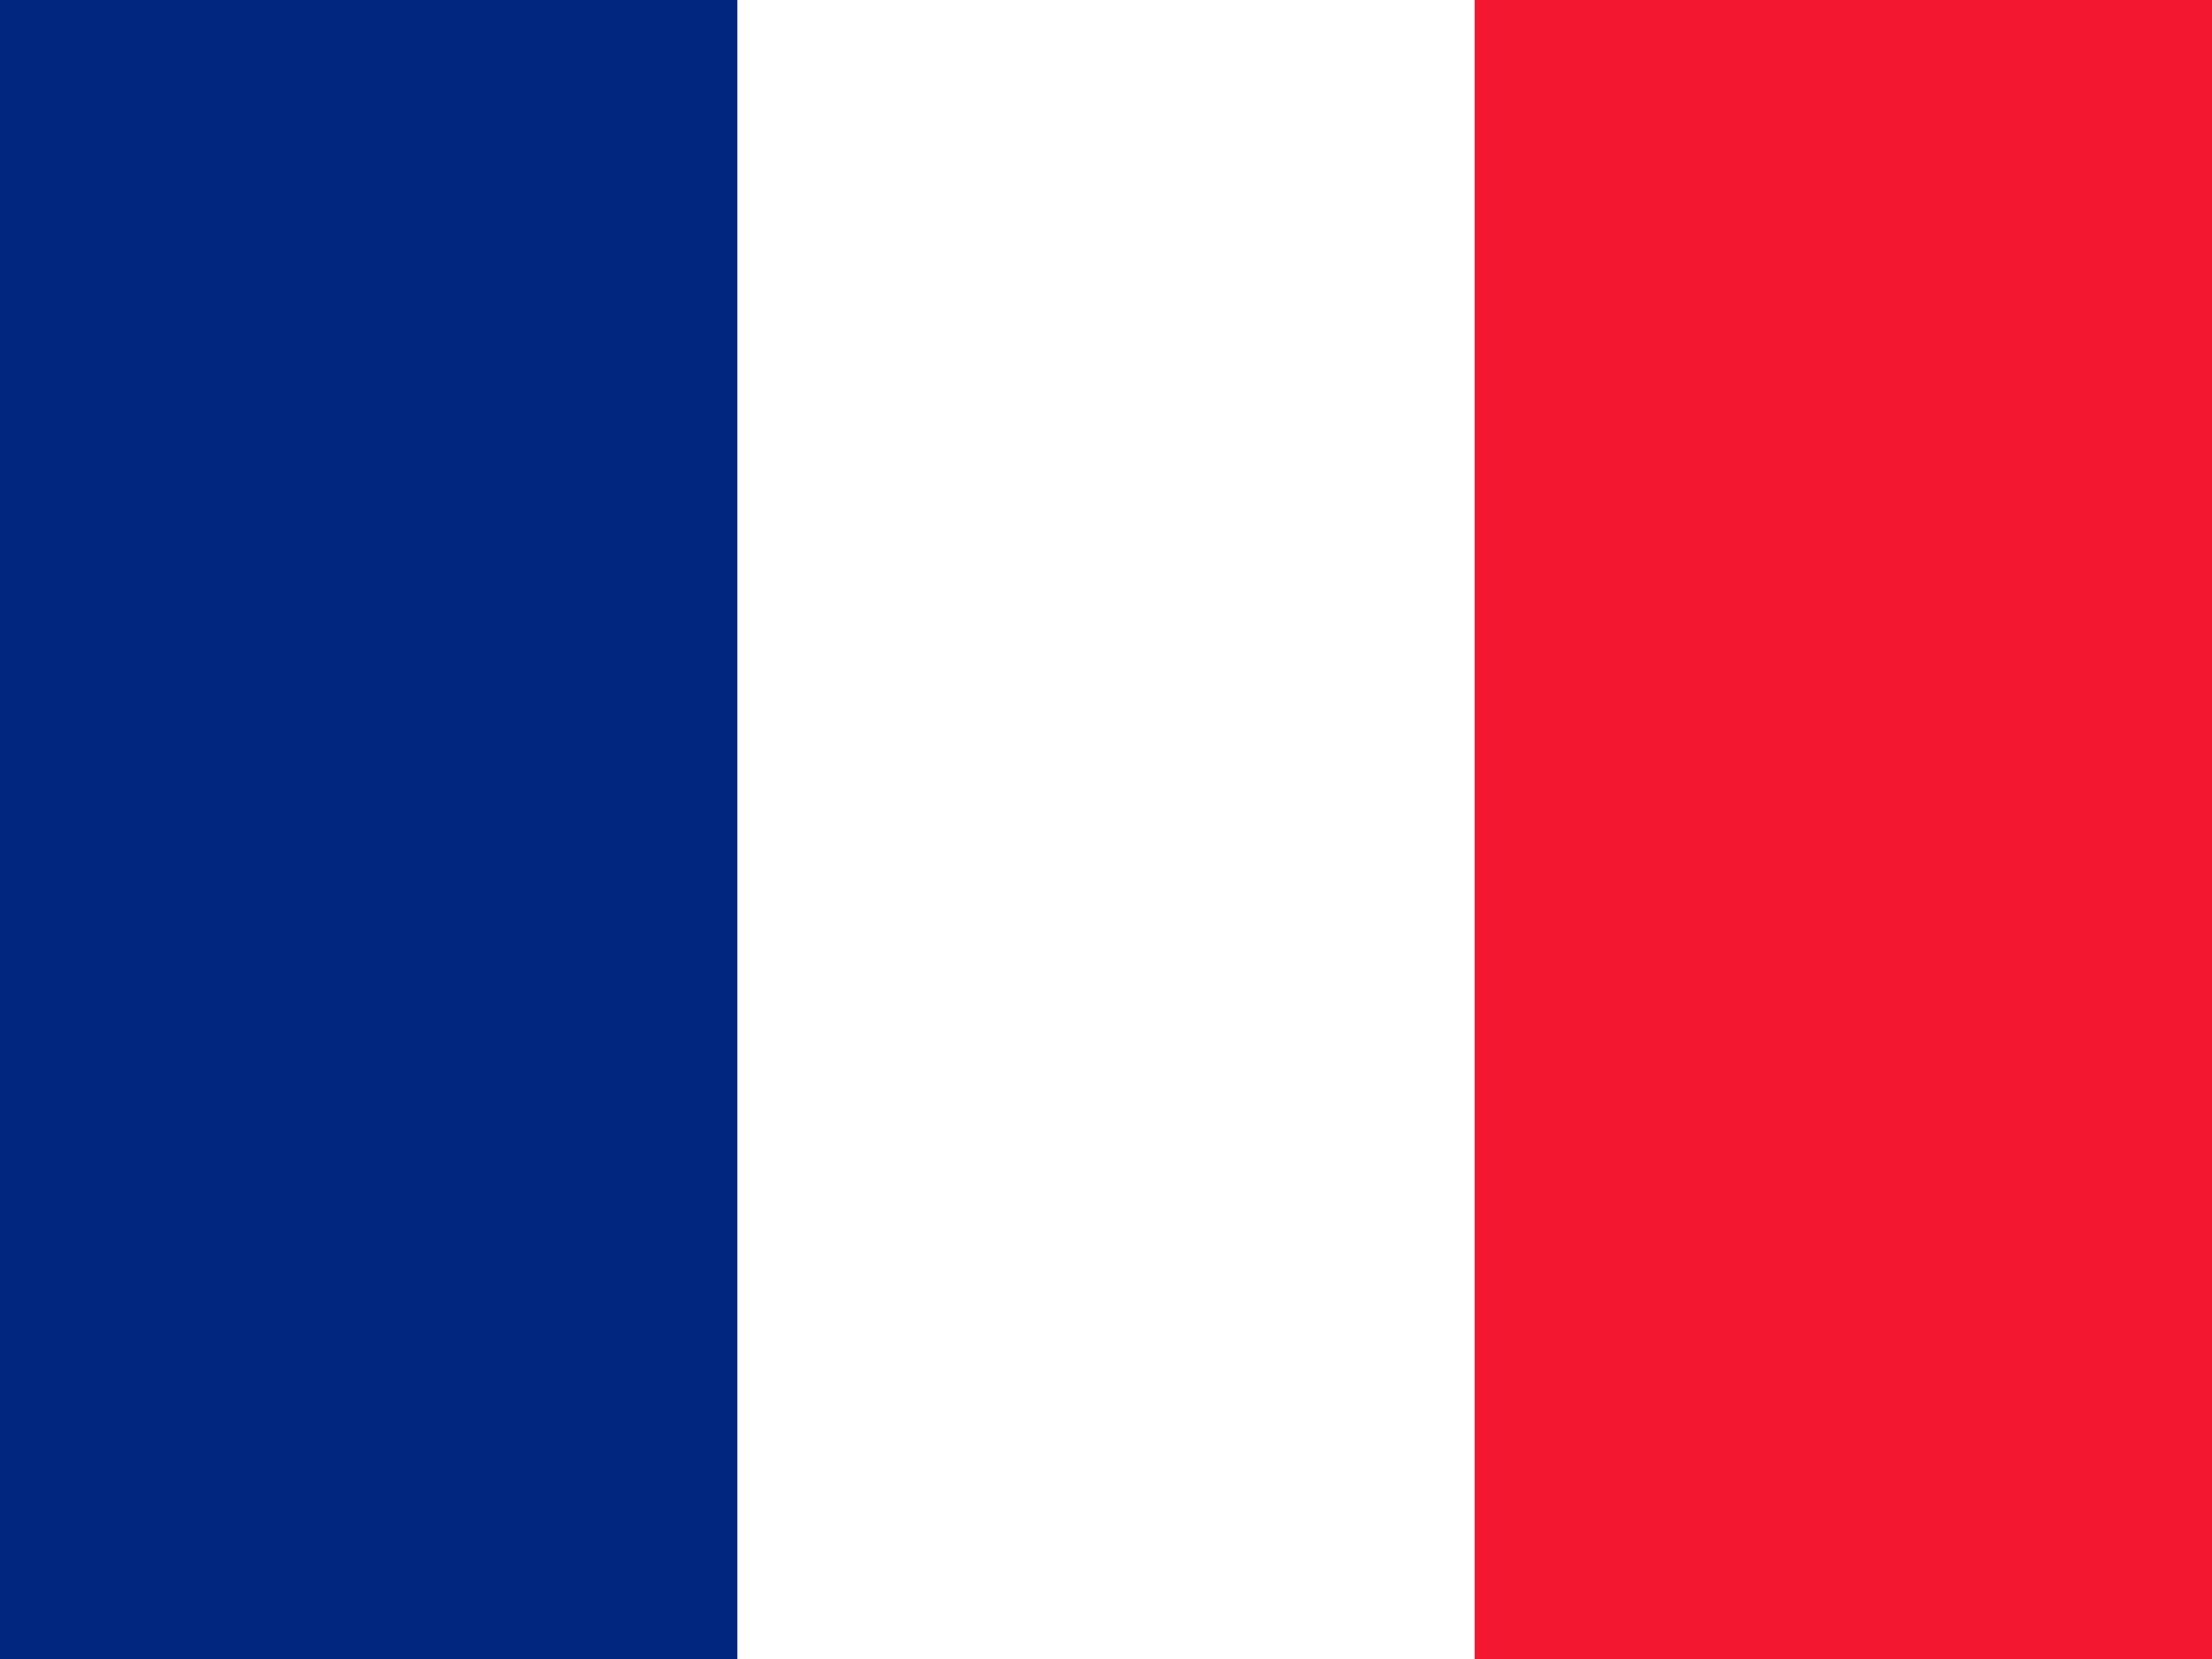
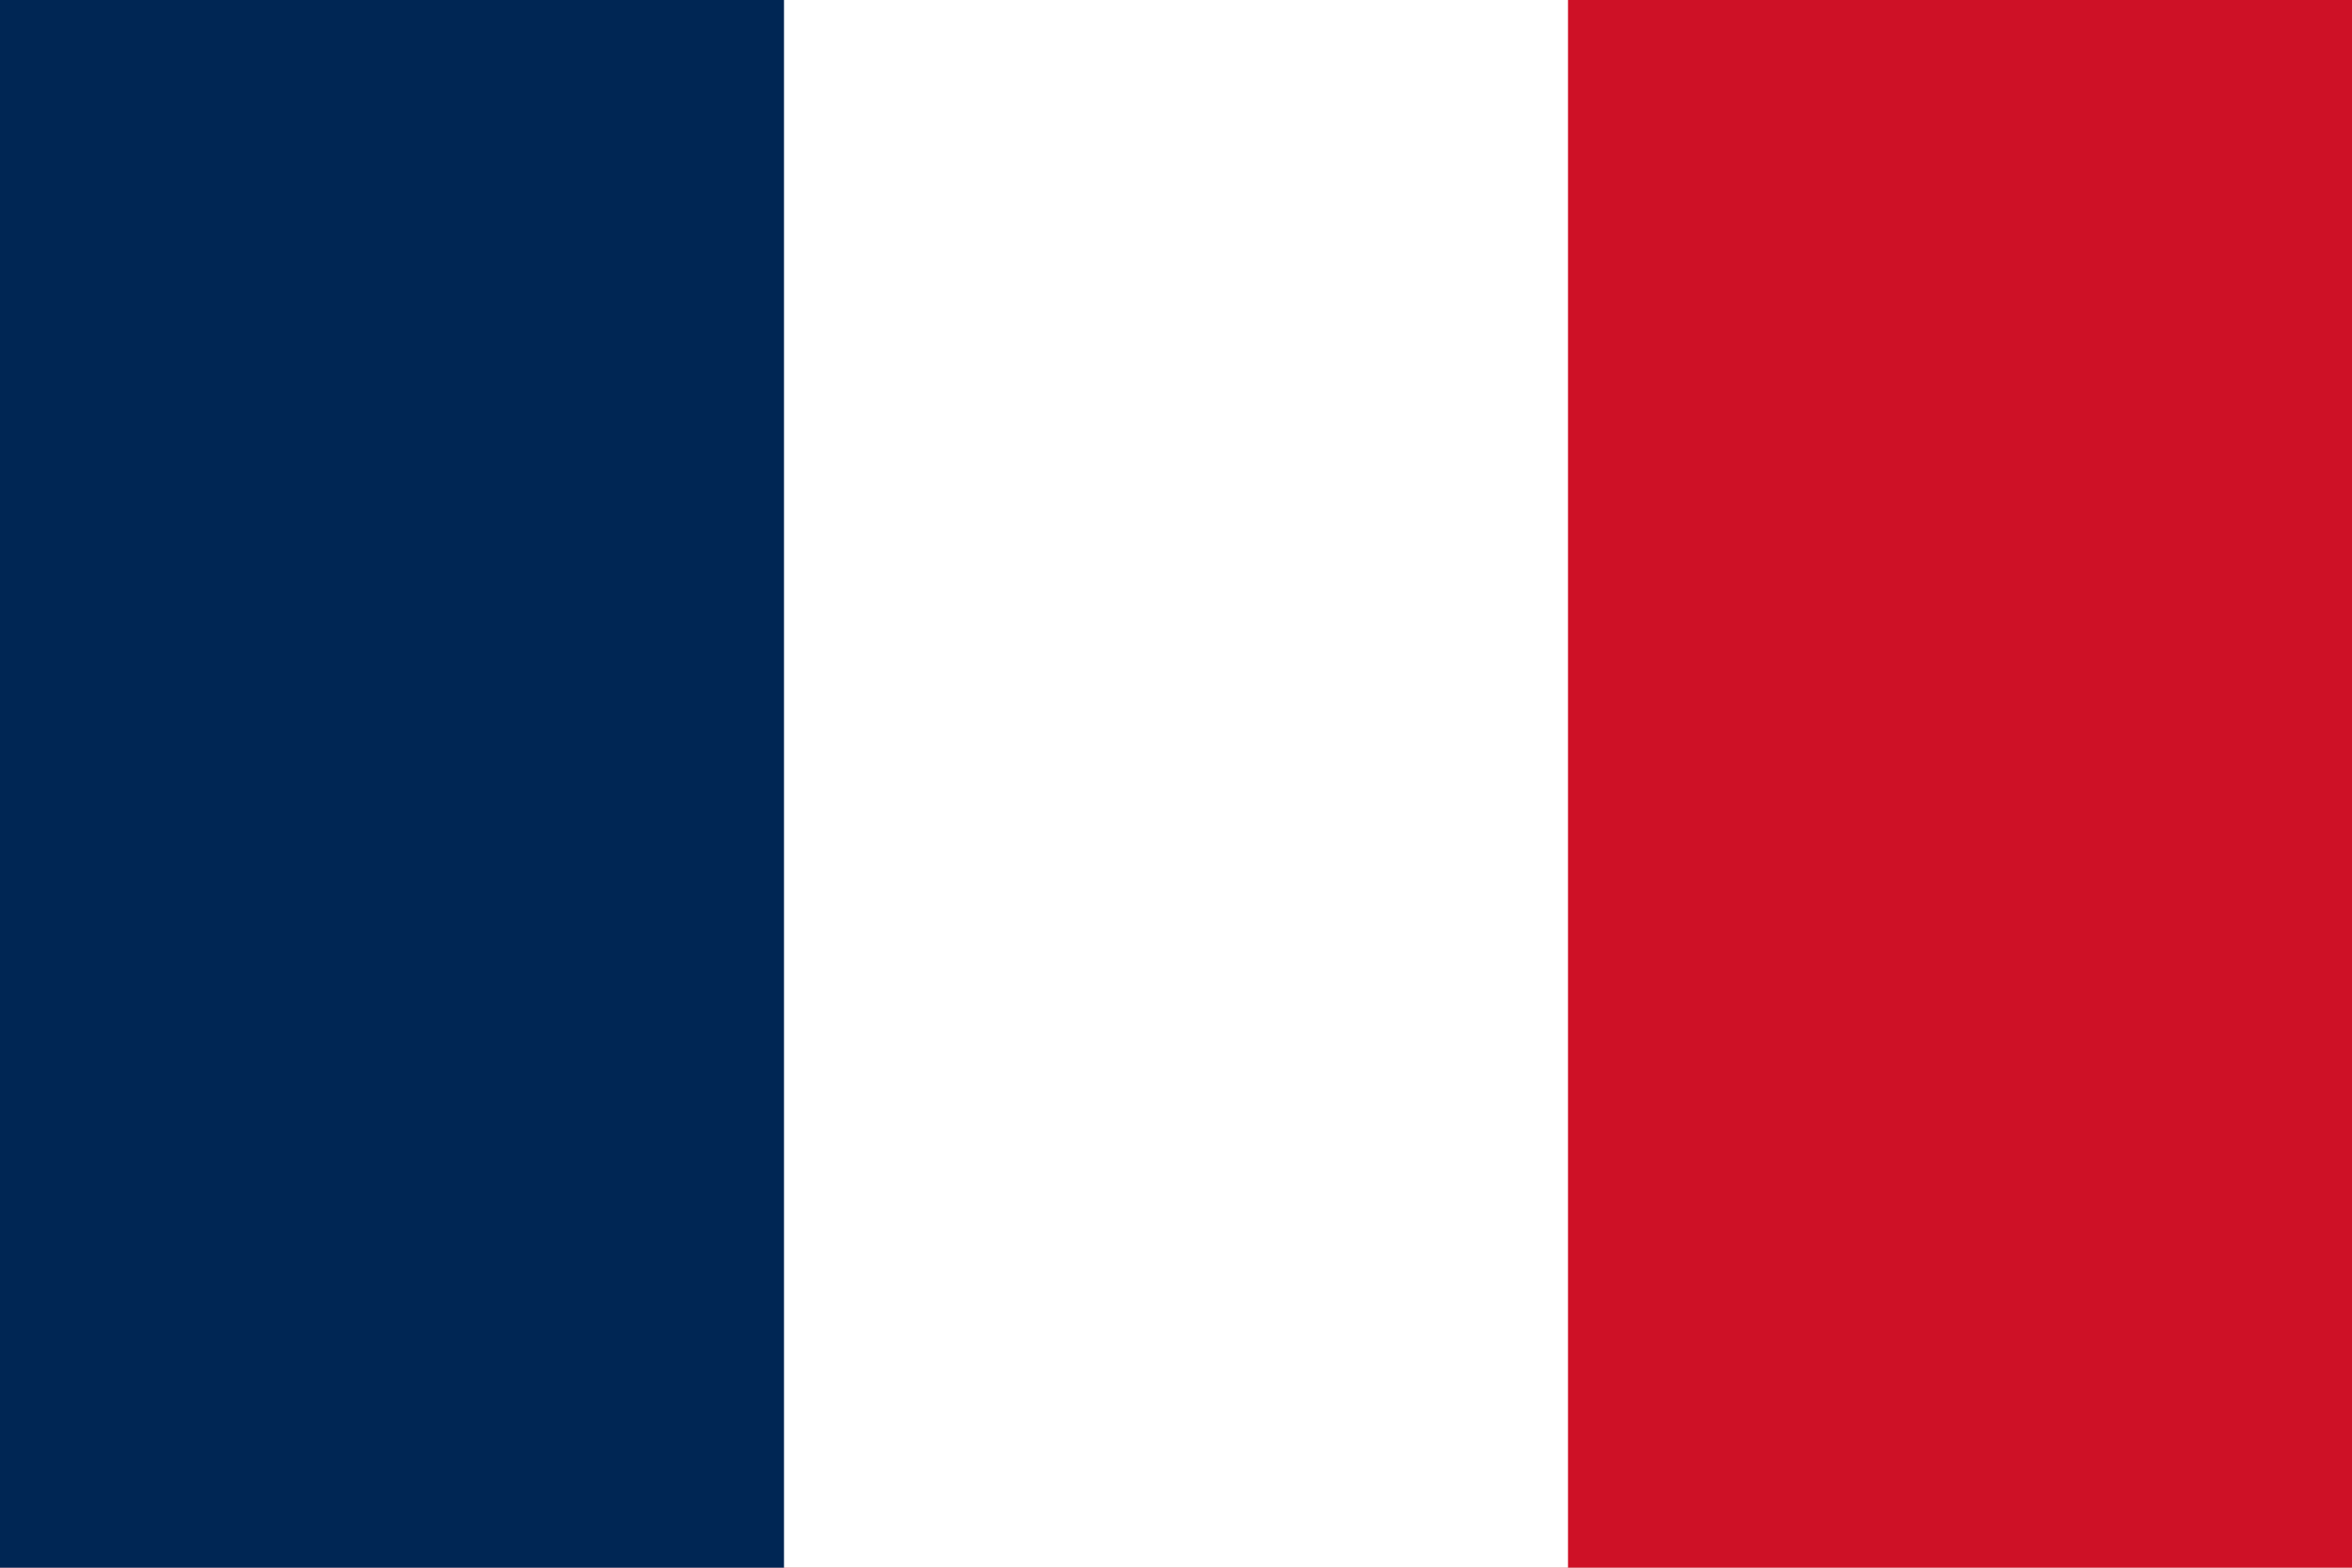
- <svg xmlns="http://www.w3.org/2000/svg" id="svg378" height="480" width="640" version="1" y="0" x="0">
-   <g id="g3627" fill-rule="evenodd" stroke-width="1pt" transform="scale(1.25 .9375)">
-     <rect id="rect171" height="512" width="512" y="7.4219e-7" x="0" fill="#fff" />
-     <rect id="rect403" height="512" width="170.67" y="7.4219e-7" x="0" fill="#00267f" />
-     <rect id="rect135" height="512" width="170.67" y="7.4219e-7" x="341.33" fill="#f31830" />
-   </g>
+ <svg xmlns="http://www.w3.org/2000/svg" width="900" height="600">
+   <rect width="900" height="600" fill="#CE1126" />
+   <rect width="600" height="600" fill="#FFFFFF" />
+   <rect width="300" height="600" fill="#002654" />
</svg>
